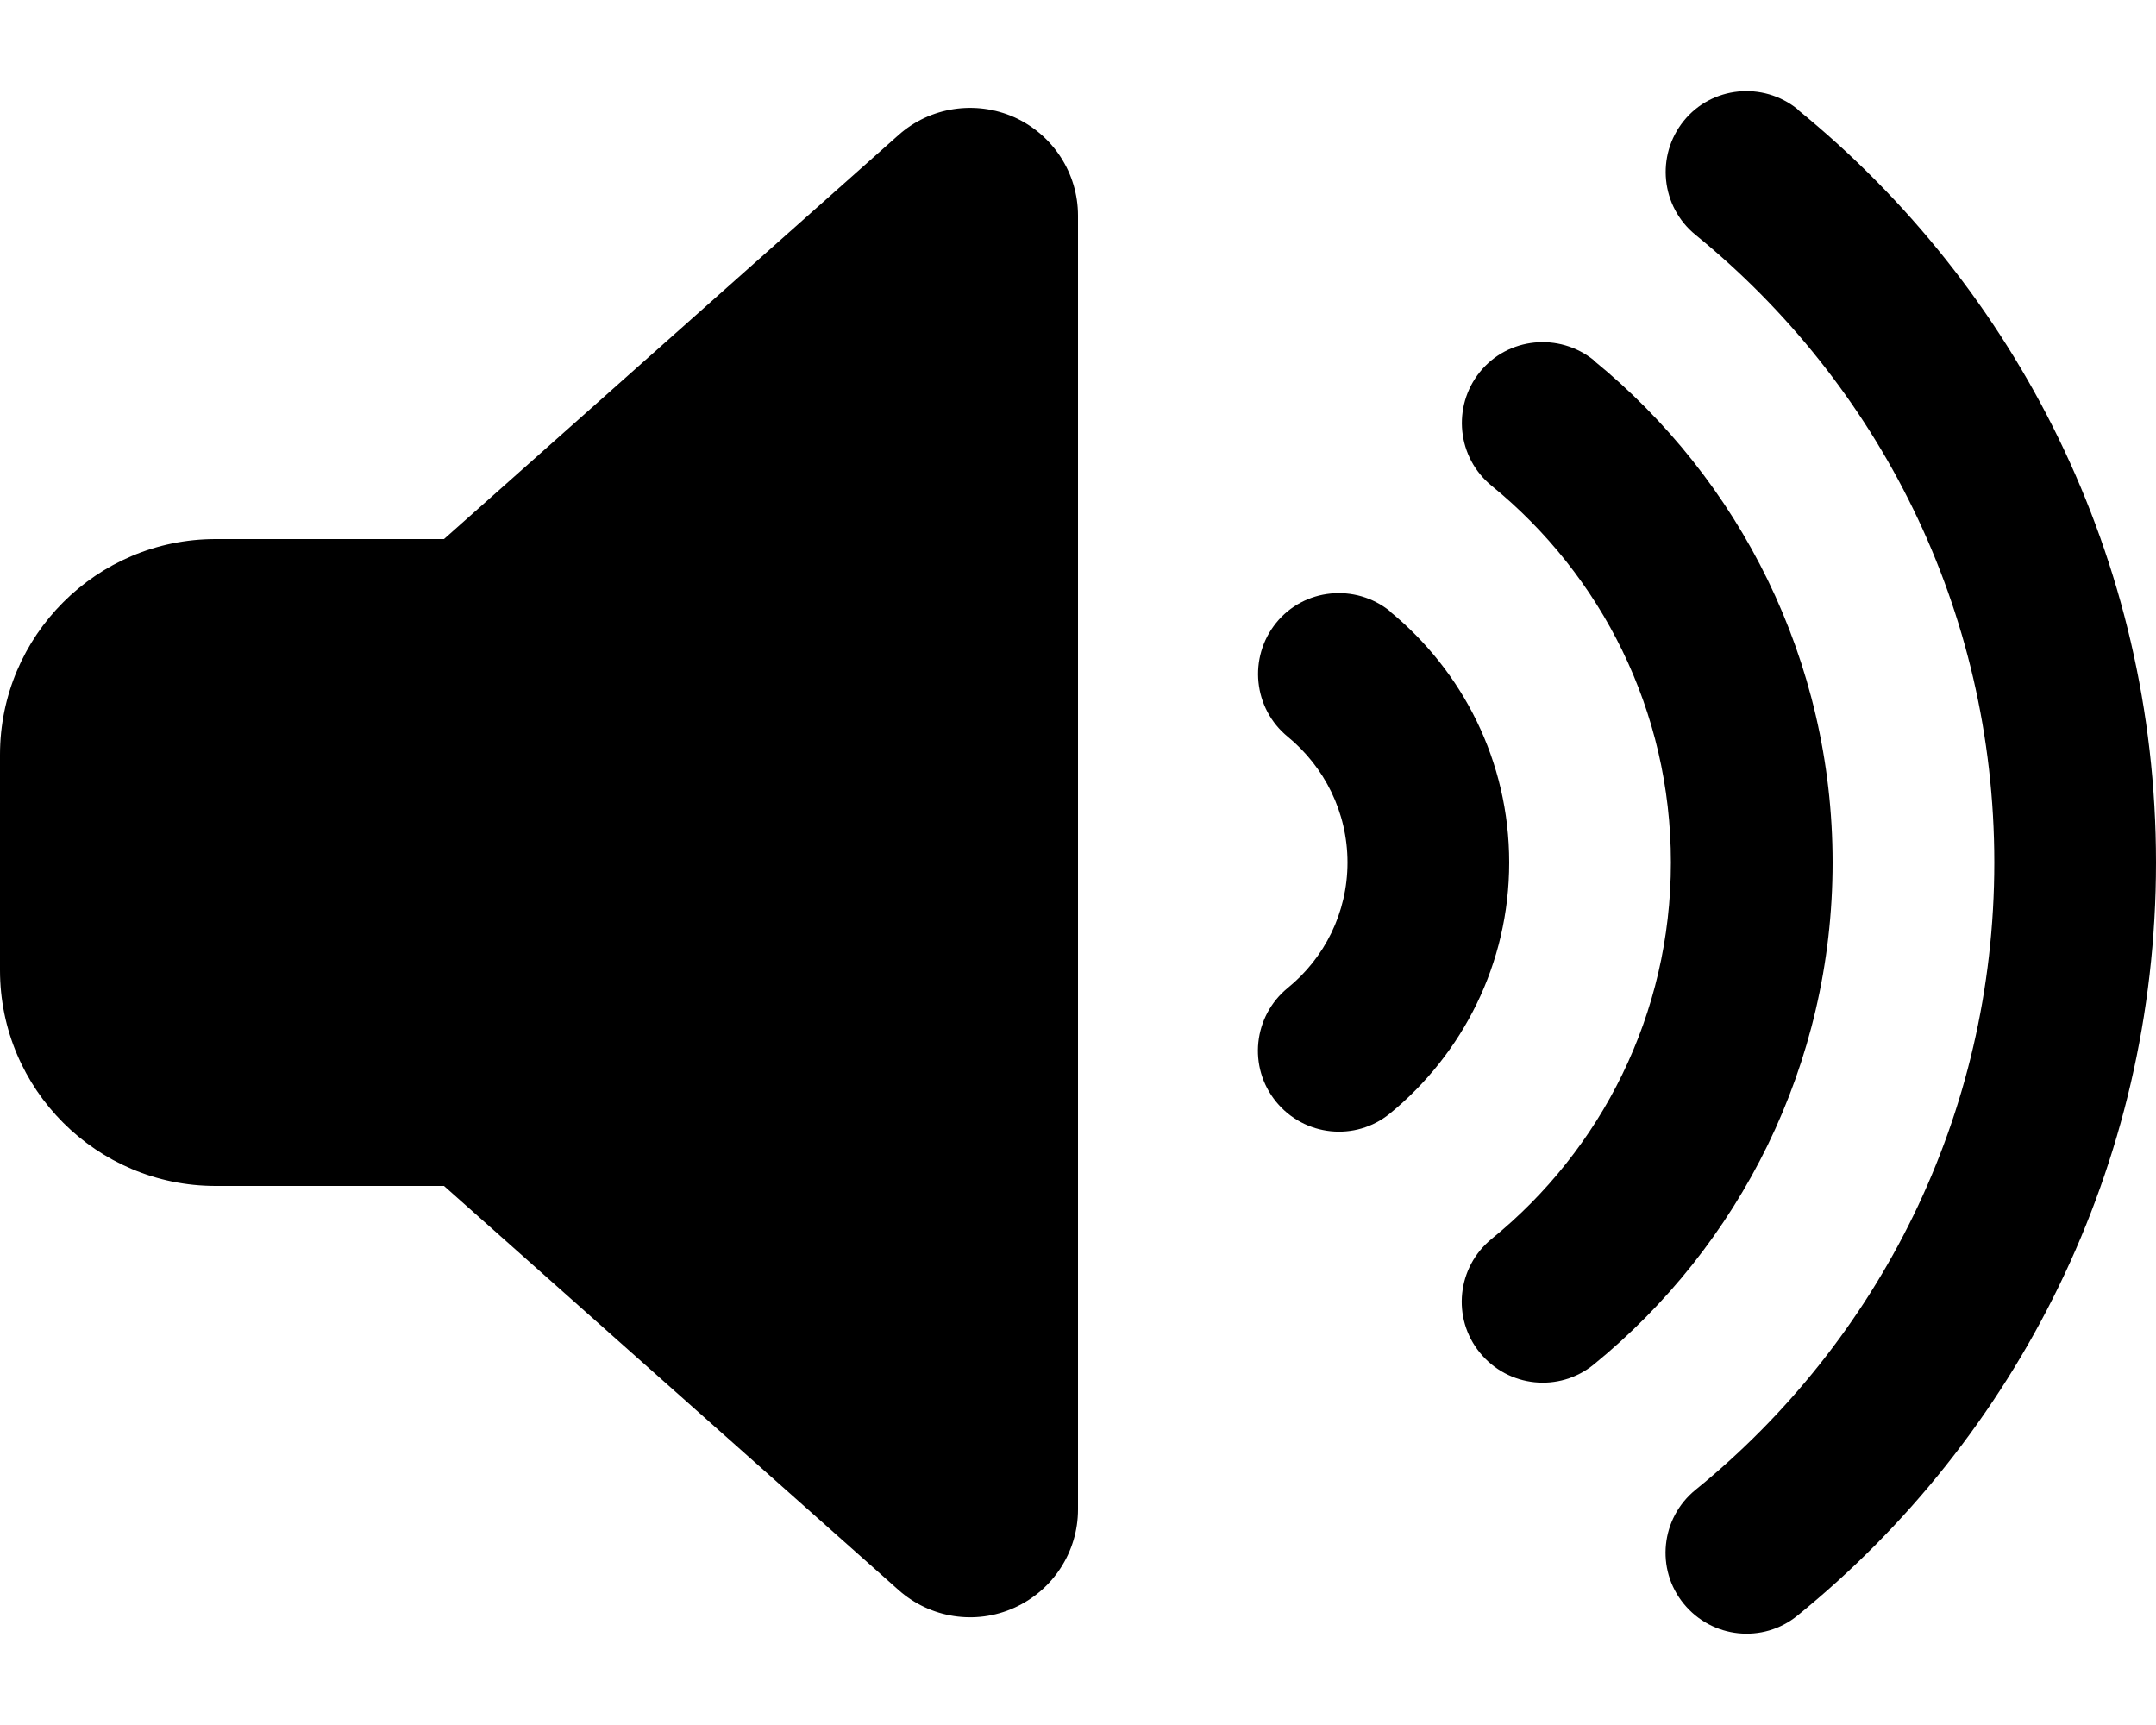
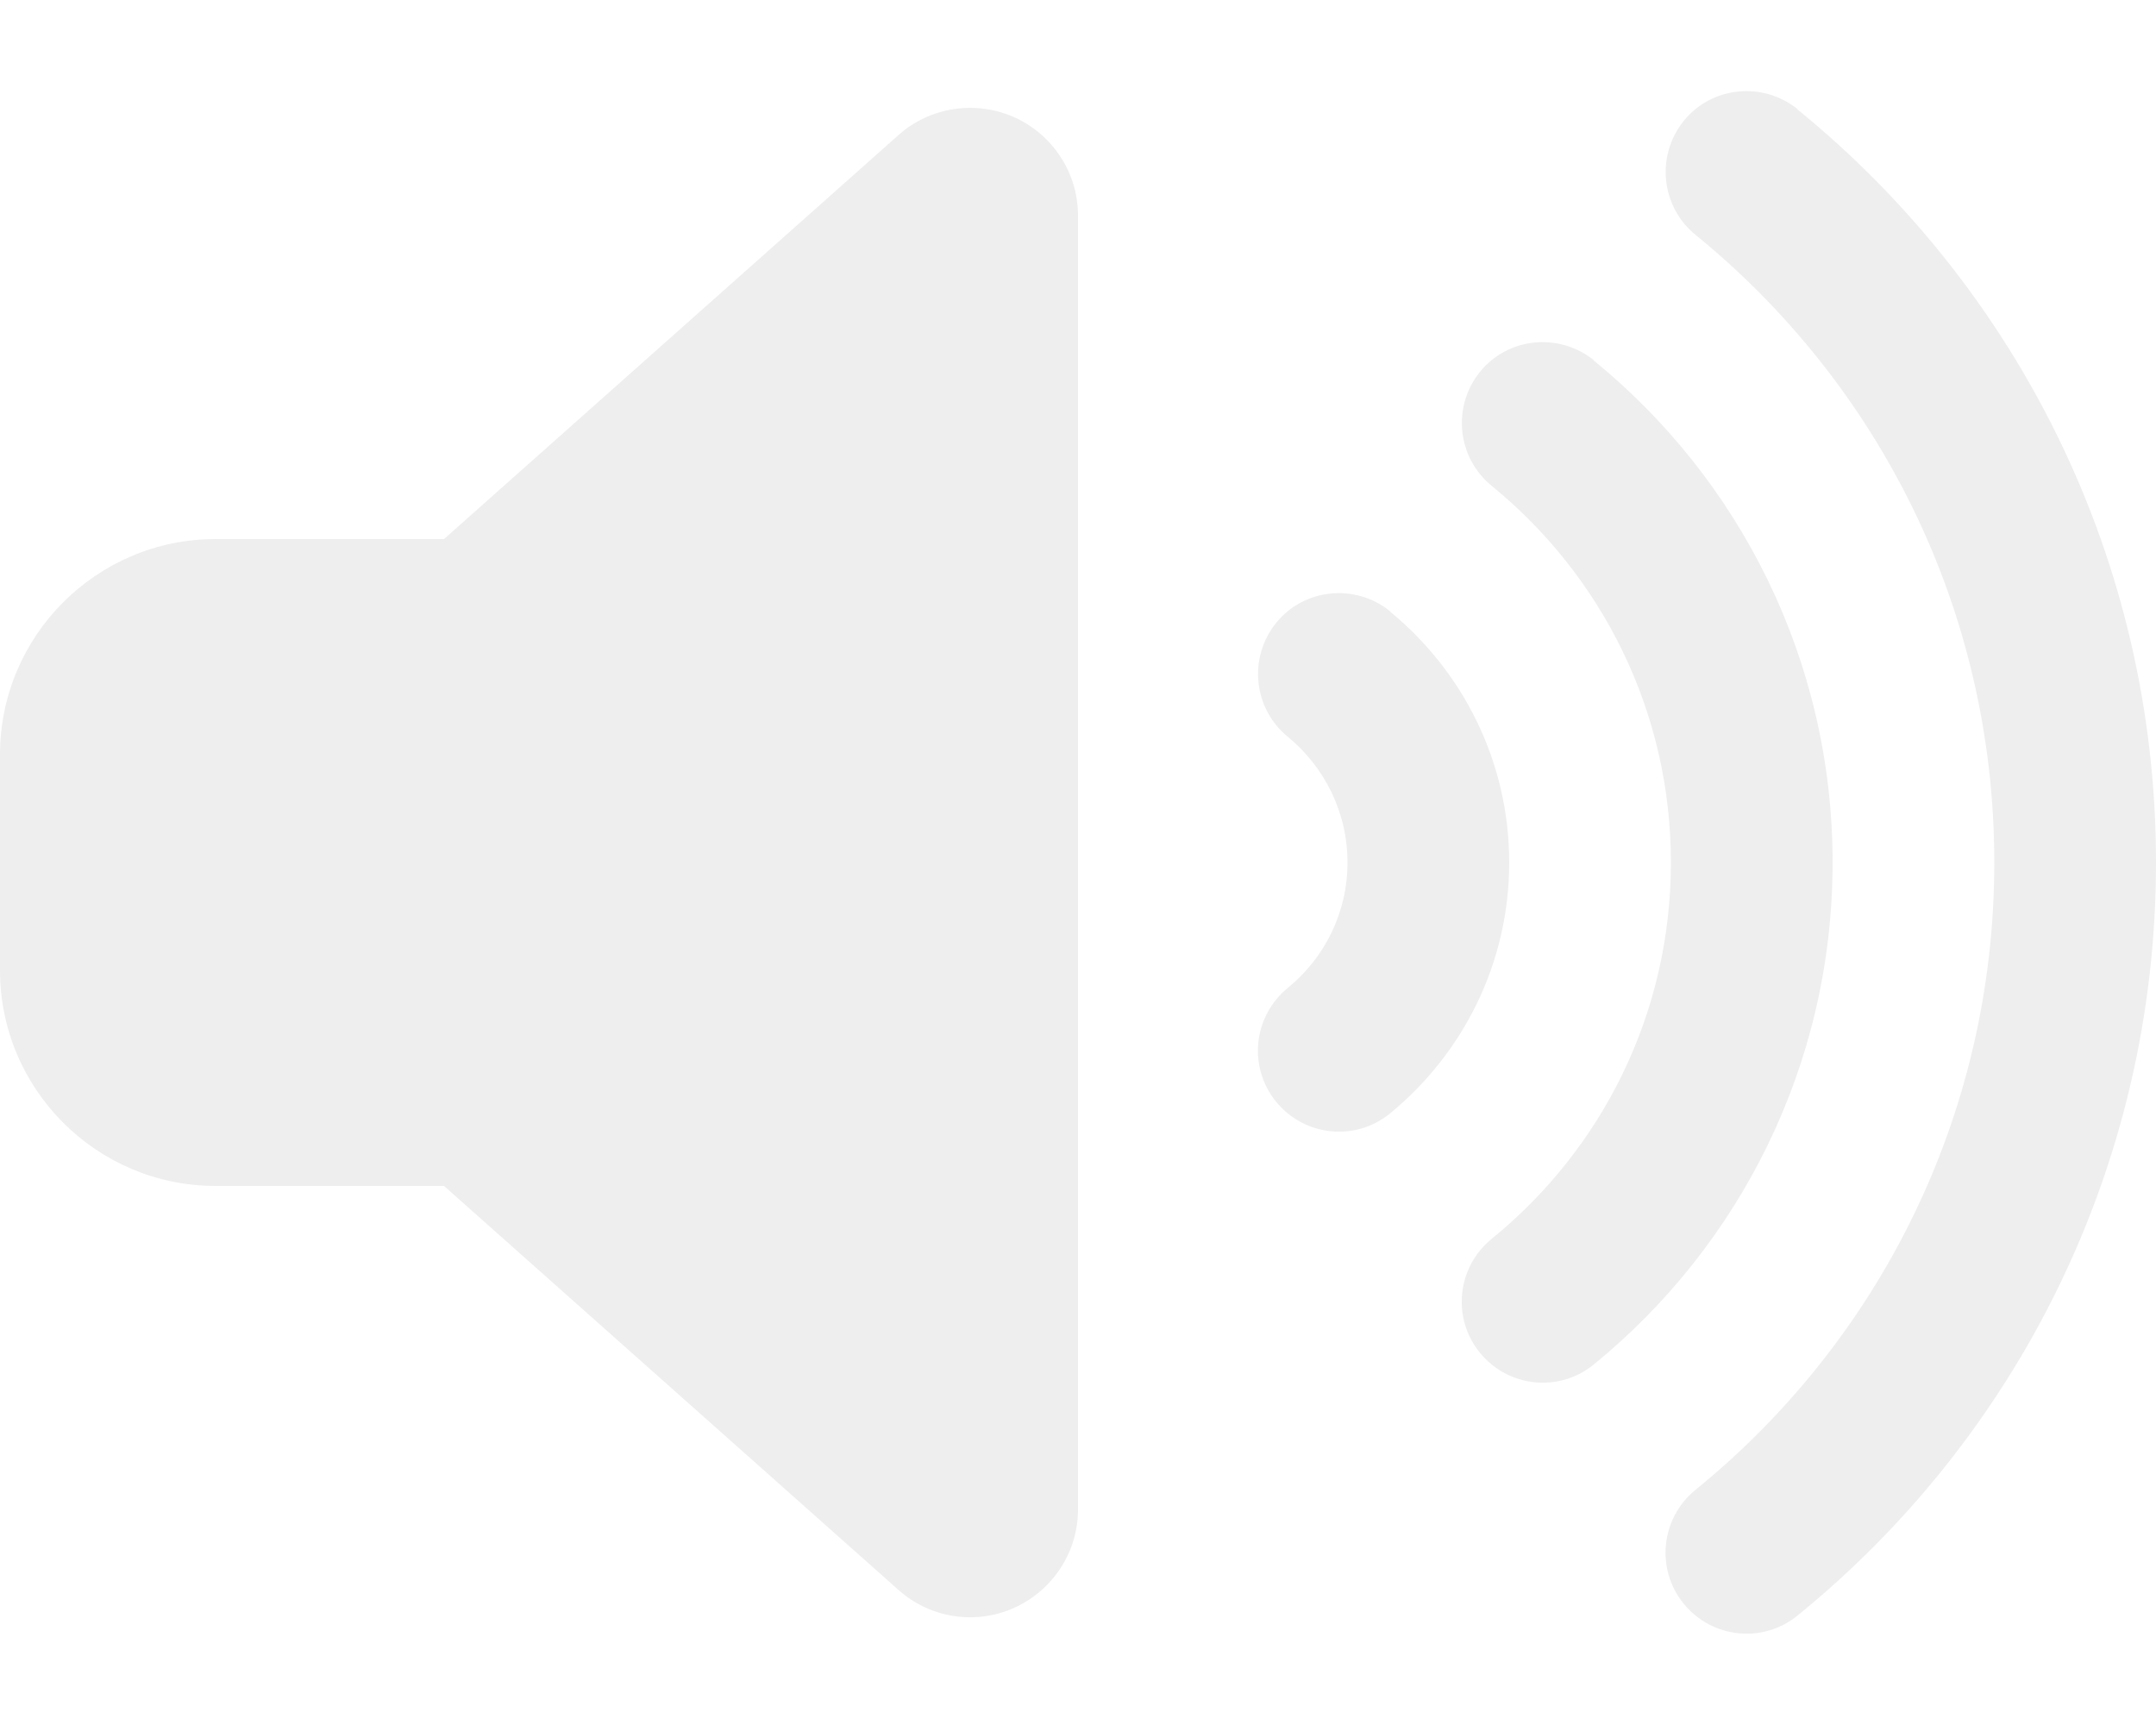
- <svg xmlns="http://www.w3.org/2000/svg" viewBox="0 0 640 512">
-   <path d="M533.6 32.5C598.5 85.3 640 165.8 640 256s-41.5 170.8-106.4 223.5c-10.3 8.4-25.4 6.8-33.8-3.5s-6.8-25.4 3.5-33.8C557.5 398.2 592 331.2 592 256s-34.5-142.2-88.7-186.3c-10.3-8.4-11.8-23.5-3.5-33.8s23.5-11.8 33.8-3.5zM473.1 107c43.2 35.2 70.9 88.9 70.9 149s-27.7 113.8-70.9 149c-10.3 8.4-25.4 6.8-33.8-3.5s-6.8-25.4 3.5-33.8C475.3 341.3 496 301.1 496 256s-20.7-85.3-53.2-111.8c-10.3-8.4-11.8-23.5-3.5-33.8s23.5-11.8 33.8-3.5zm-60.5 74.5C434.1 199.1 448 225.9 448 256s-13.9 56.9-35.4 74.5c-10.3 8.4-25.4 6.8-33.8-3.5s-6.8-25.4 3.5-33.8C393.1 284.4 400 271 400 256s-6.9-28.4-17.7-37.3c-10.3-8.4-11.8-23.5-3.5-33.8s23.5-11.8 33.8-3.5zM301.1 34.8C312.6 40 320 51.4 320 64V448c0 12.6-7.4 24-18.9 29.2s-25 3.1-34.4-5.3L131.8 352H64c-35.3 0-64-28.7-64-64V224c0-35.3 28.7-64 64-64h67.8L266.7 40.1c9.4-8.4 22.9-10.4 34.4-5.3z" />
+ <svg xmlns="http://www.w3.org/2000/svg" viewBox="0 0 640 512" version="1.1" id="svg134">
+   <defs id="defs138" />
+   <path d="M533.6 32.5C598.5 85.3 640 165.8 640 256s-41.5 170.8-106.4 223.5c-10.3 8.4-25.4 6.8-33.8-3.5s-6.8-25.4 3.5-33.8C557.5 398.2 592 331.2 592 256s-34.5-142.2-88.7-186.3c-10.3-8.4-11.8-23.5-3.5-33.8s23.5-11.8 33.8-3.5zM473.1 107c43.2 35.2 70.9 88.9 70.9 149s-27.7 113.8-70.9 149c-10.3 8.4-25.4 6.8-33.8-3.5s-6.8-25.4 3.5-33.8C475.3 341.3 496 301.1 496 256s-20.7-85.3-53.2-111.8c-10.3-8.4-11.8-23.5-3.5-33.8s23.5-11.8 33.8-3.5zm-60.5 74.5C434.1 199.1 448 225.9 448 256s-13.9 56.9-35.4 74.5c-10.3 8.4-25.4 6.8-33.8-3.5s-6.8-25.4 3.5-33.8C393.1 284.4 400 271 400 256s-6.9-28.4-17.7-37.3c-10.3-8.4-11.8-23.5-3.5-33.8s23.5-11.8 33.8-3.5zM301.1 34.8C312.6 40 320 51.4 320 64V448c0 12.6-7.4 24-18.9 29.2s-25 3.1-34.4-5.3L131.8 352H64c-35.3 0-64-28.7-64-64V224c0-35.3 28.7-64 64-64h67.8L266.7 40.1c9.4-8.4 22.9-10.4 34.4-5.3z" id="path132" style="fill:#eeeeee;fill-opacity:1" />
</svg>
